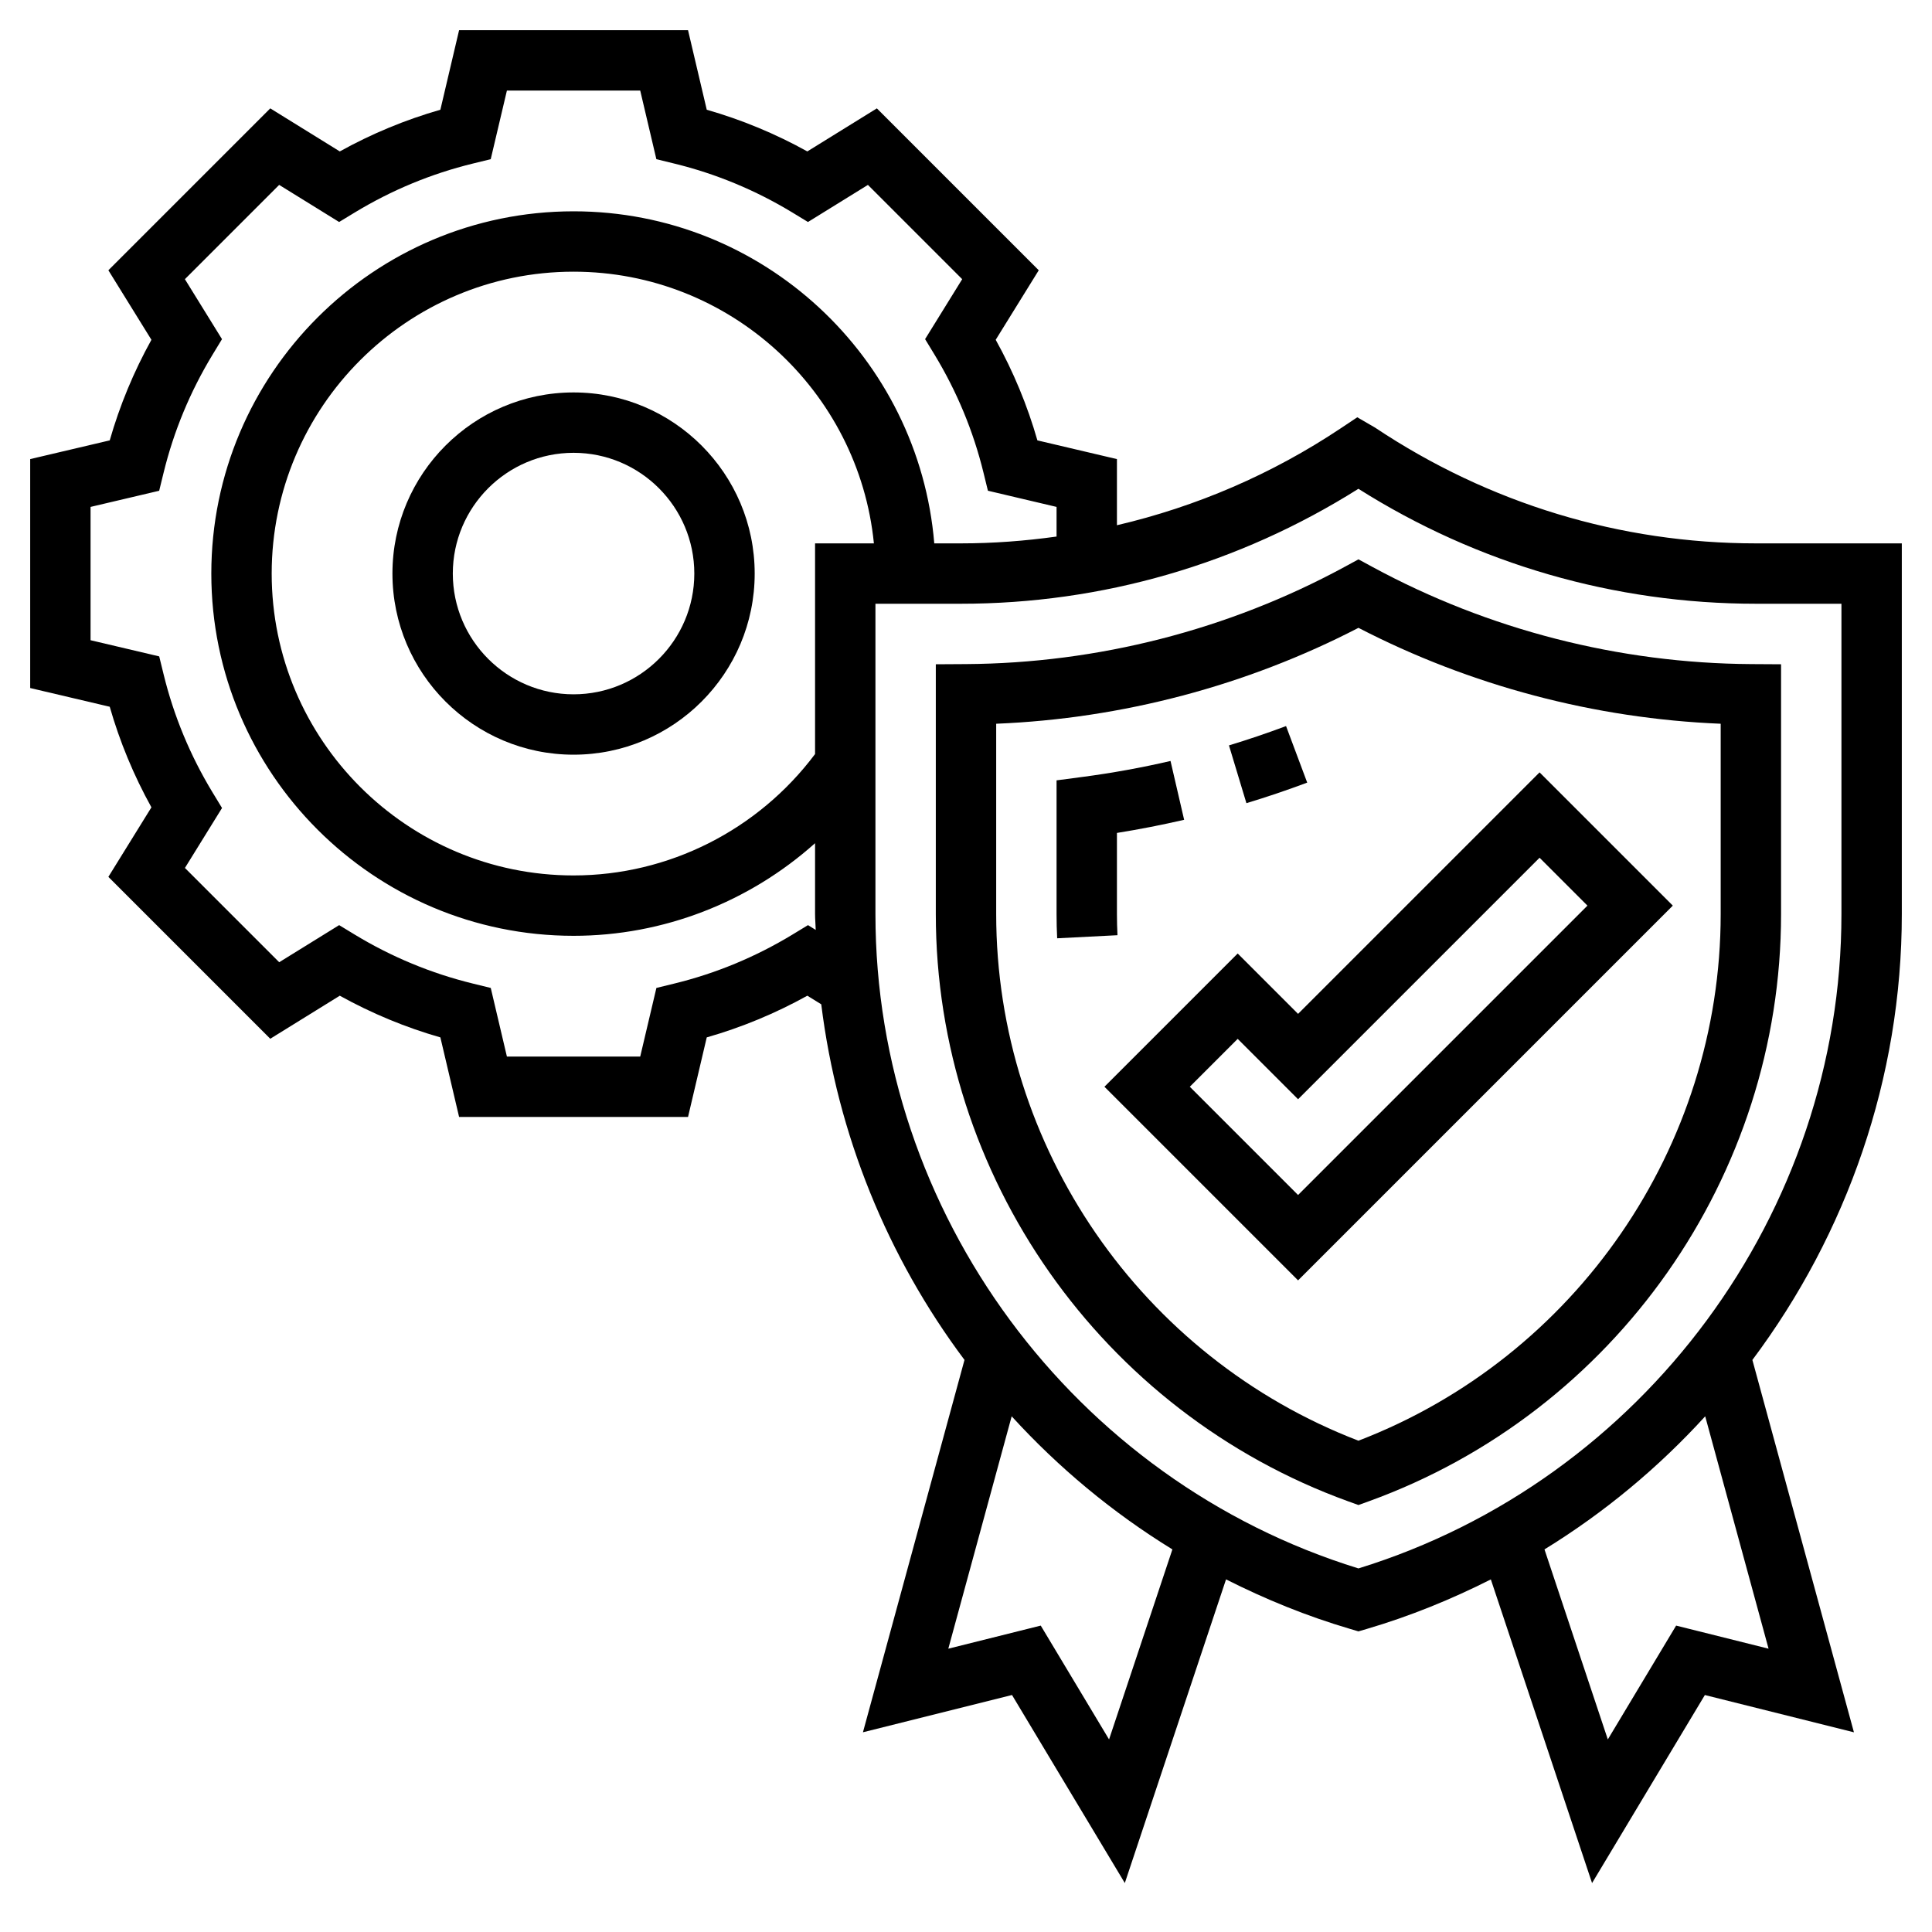
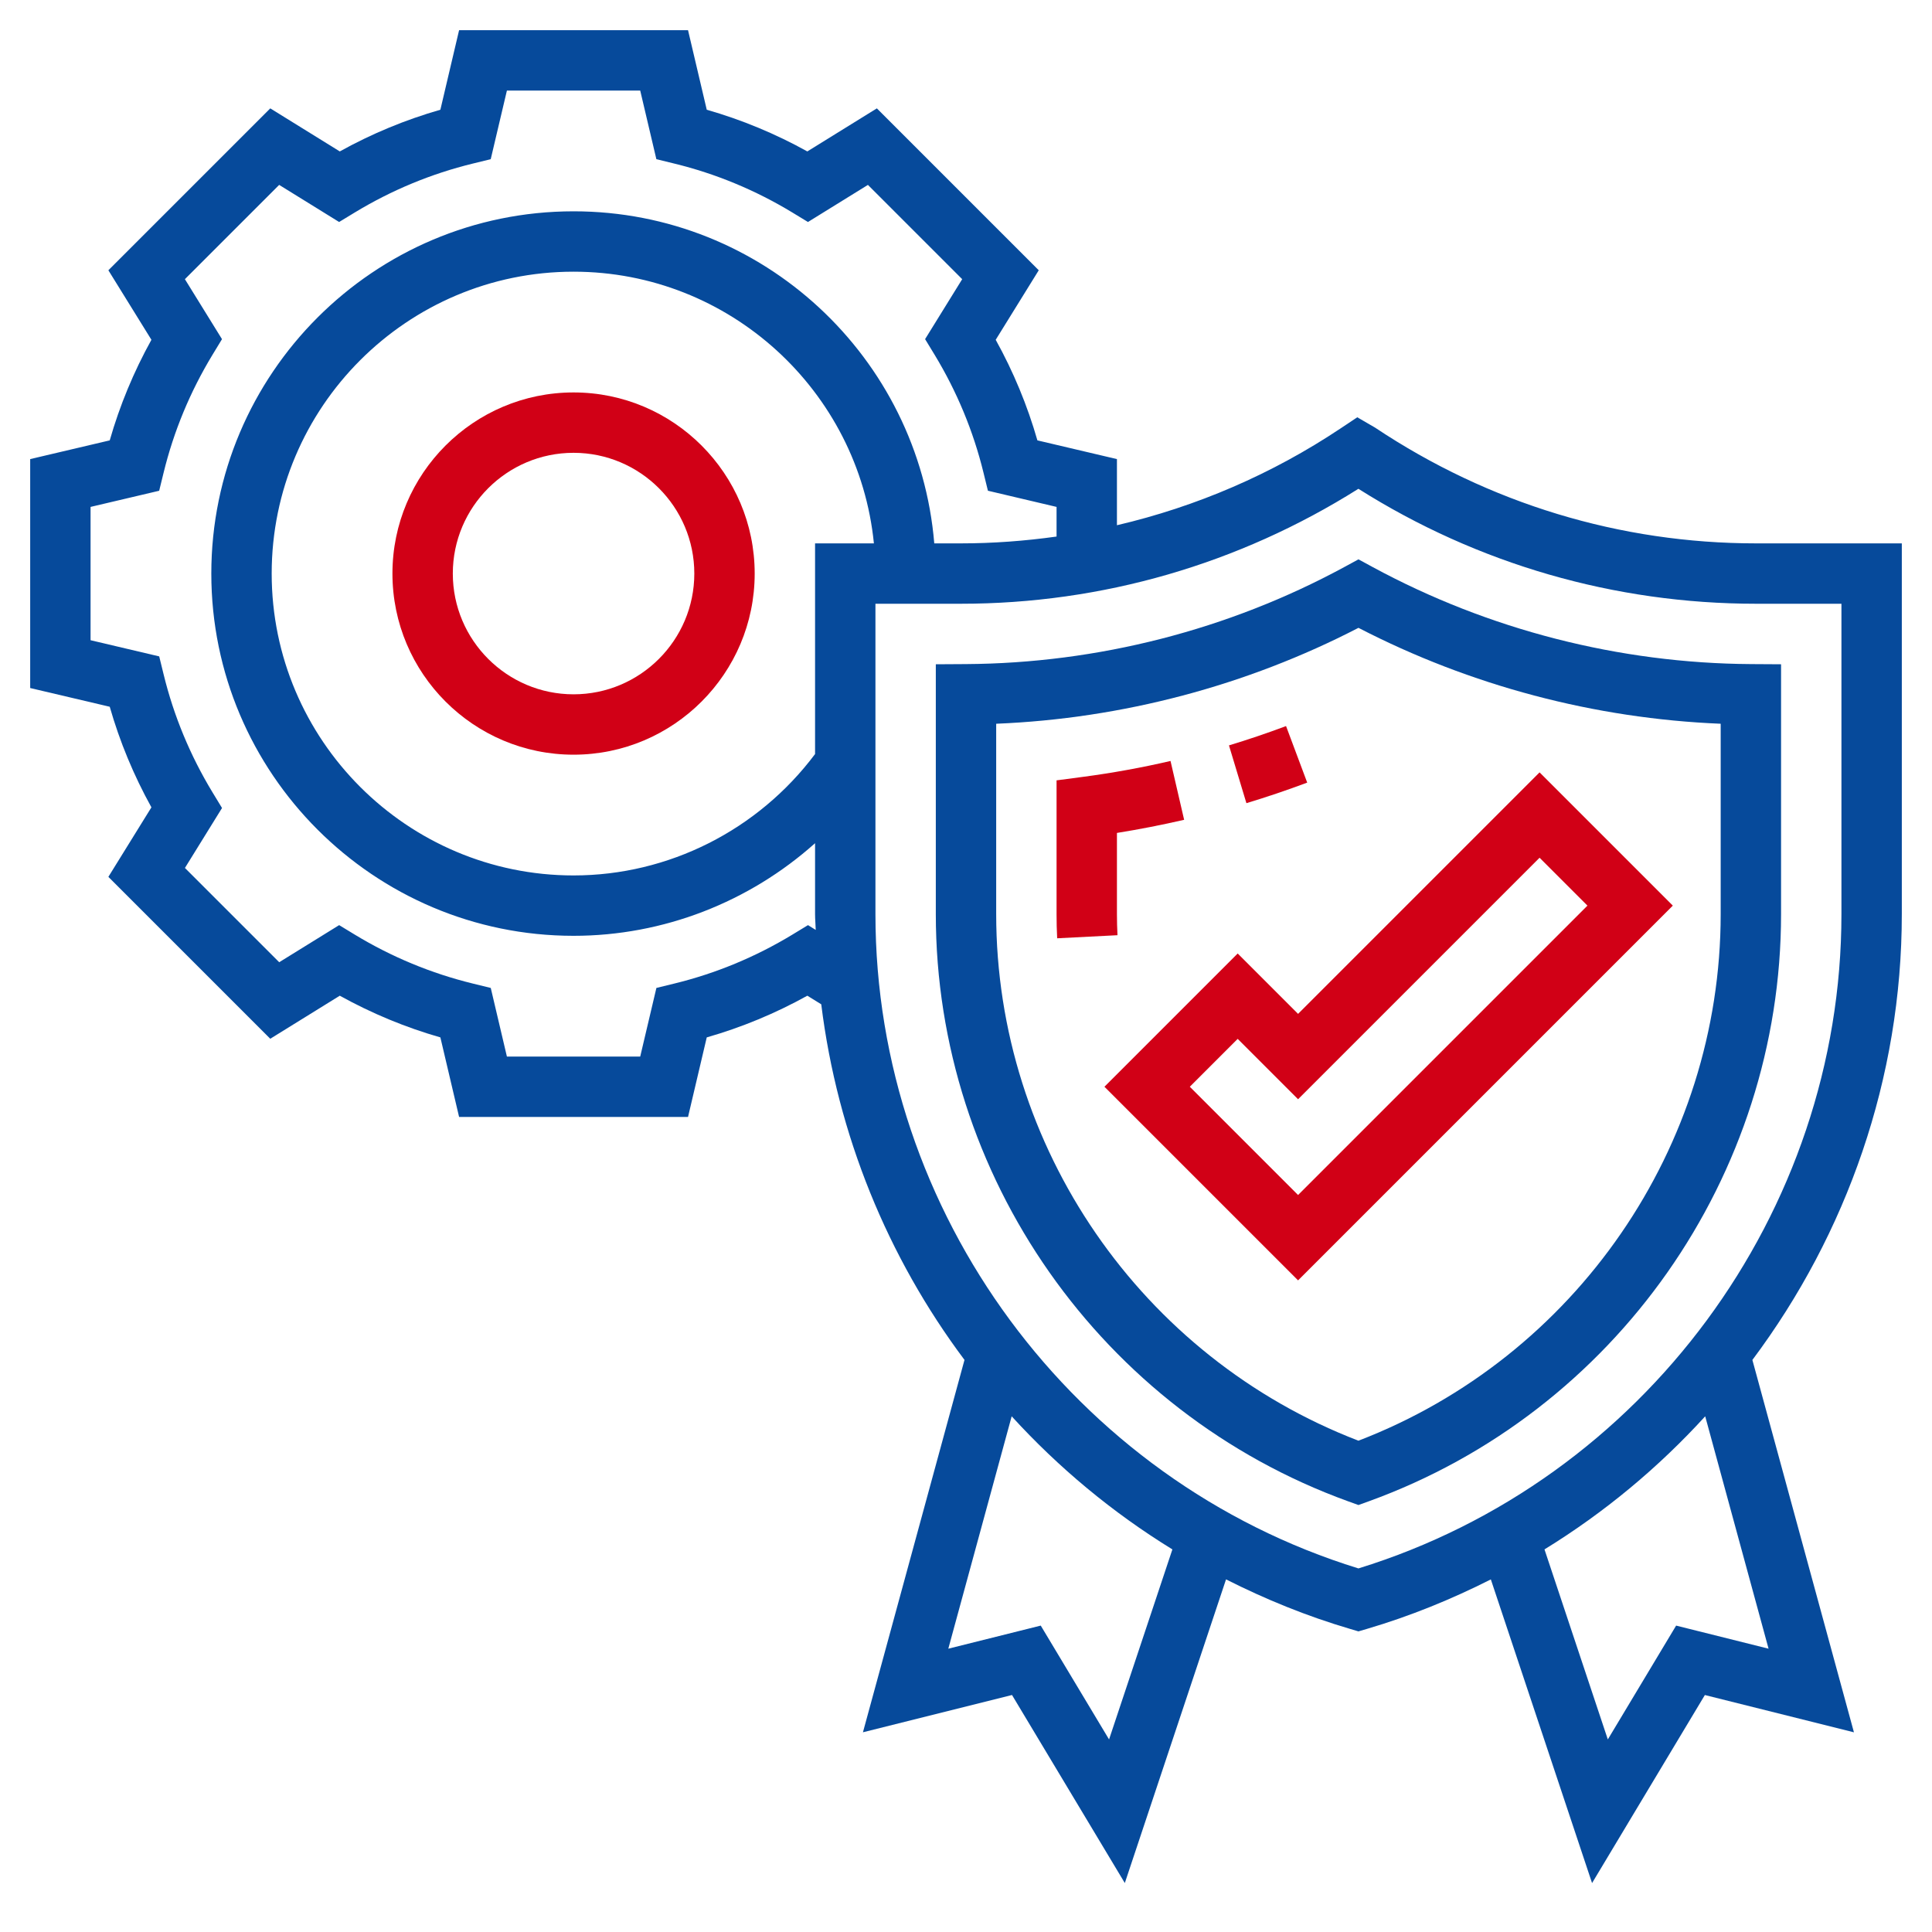
- <svg xmlns="http://www.w3.org/2000/svg" id="Layer_5" enable-background="new 0 0 64 64" height="512" viewBox="0 0 64 64" width="512">
-   <path d="m43.303 25.925-.701-1.873c-.627.235-1.263.45-1.891.64l.578 1.914c.669-.202 1.347-.431 2.014-.681z" />
-   <path d="m37 30.28v-2.688c.742-.119 1.487-.265 2.226-.435l-.451-1.949c-.964.224-1.941.4-2.904.527l-.871.115v4.431c0 .268.006.535.02.801l1.998-.102c-.012-.233-.018-.465-.018-.7z" />
-   <path d="m19 13c-3.309 0-6 2.691-6 6s2.691 6 6 6 6-2.691 6-6-2.691-6-6-6zm0 10c-2.206 0-4-1.794-4-4s1.794-4 4-4 4 1.794 4 4-1.794 4-4 4z" />
-   <path d="m45.478 18.788-.477-.259-.477.259c-3.828 2.074-8.161 3.185-12.53 3.211l-.994.006v8.275c0 8.677 5.489 16.495 13.659 19.453l.341.123.341-.123c8.17-2.958 13.659-10.776 13.659-19.453v-8.275l-.994-.006c-4.366-.026-8.698-1.137-12.528-3.211zm11.522 11.492c0 7.717-4.807 14.682-12 17.445-7.193-2.764-12-9.729-12-17.445v-6.305c4.178-.171 8.297-1.261 12.001-3.177 3.705 1.916 7.823 3.006 11.999 3.177z" />
-   <path d="m41 31.586-4.414 4.414 6.414 6.414 12.414-12.414-4.414-4.414-8 8zm11.586-1.586-9.586 9.586-3.586-3.586 1.586-1.586 2 2 8-8z" />
-   <path d="m63 18h-4.829c-4.494 0-8.845-1.317-12.622-3.836l-.587-.341-.551.367c-2.277 1.519-4.784 2.595-7.411 3.209v-2.191l-2.635-.62c-.332-1.159-.795-2.275-1.381-3.332l1.426-2.303-5.363-5.363-2.303 1.426c-1.057-.586-2.173-1.049-3.332-1.381l-.62-2.635h-7.584l-.62 2.635c-1.159.332-2.275.795-3.332 1.381l-2.303-1.426-5.363 5.363 1.426 2.303c-.586 1.057-1.049 2.173-1.381 3.332l-2.635.62v7.584l2.635.62c.332 1.159.795 2.275 1.381 3.332l-1.426 2.303 5.363 5.363 2.303-1.426c1.057.586 2.173 1.049 3.332 1.381l.62 2.635h7.584l.62-2.635c1.159-.332 2.275-.795 3.332-1.381l.461.285c.536 4.323 2.198 8.378 4.745 11.78l-3.364 12.335 4.938-1.235 3.737 6.229 3.353-10.059c1.304.659 2.671 1.217 4.104 1.639l.282.084.282-.083c1.433-.422 2.8-.98 4.104-1.639l3.353 10.059 3.737-6.229 4.938 1.235-3.364-12.335c3.127-4.178 4.95-9.332 4.95-14.77zm-36.234 12.646-.523.318c-1.215.736-2.527 1.281-3.903 1.617l-.596.146-.536 2.273h-4.416l-.535-2.273-.596-.146c-1.376-.336-2.688-.881-3.903-1.617l-.523-.318-1.986 1.229-3.123-3.123 1.229-1.986-.318-.523c-.736-1.215-1.281-2.527-1.617-3.903l-.146-.596-2.274-.536v-4.416l2.273-.535.146-.596c.336-1.376.881-2.688 1.617-3.903l.318-.523-1.229-1.987 3.123-3.123 1.986 1.229.523-.318c1.215-.736 2.527-1.281 3.903-1.617l.596-.146.536-2.273h4.416l.535 2.273.596.146c1.376.336 2.688.881 3.903 1.617l.523.318 1.986-1.229 3.123 3.123-1.229 1.986.318.523c.736 1.215 1.281 2.527 1.617 3.903l.146.596 2.274.536v.982c-1.045.146-2.103.226-3.171.226h-.88c-.511-6.15-5.669-11-11.949-11-6.617 0-12 5.383-12 12s5.383 12 12 12c2.98 0 5.82-1.119 8-3.068v2.349c0 .176.018.349.022.524zm.234-12.646v6.979c-1.887 2.518-4.849 4.021-8 4.021-5.514 0-10-4.486-10-10s4.486-10 10-10c5.176 0 9.446 3.954 9.949 9zm9.739 39.621-2.263-3.771-3.062.765 2.099-7.698c1.552 1.701 3.34 3.189 5.324 4.409zm21.847-3.006-3.062-.765-2.263 3.771-2.098-6.295c1.984-1.22 3.772-2.708 5.324-4.409zm2.414-24.335c0 9.894-6.564 18.765-16 21.676-9.436-2.911-16-11.782-16-21.676v-10.28h2.829c4.673 0 9.203-1.309 13.17-3.808 3.948 2.494 8.489 3.808 13.172 3.808h2.829z" />
+ <svg xmlns="http://www.w3.org/2000/svg" id="Layer_5" enable-background="new 0 0 64 64" height="512" viewBox="0 0 64 64" width="512" version="1.1">
+   <defs id="defs17" />
+   <path d="m43.303 25.925-.701-1.873c-.627.235-1.263.45-1.891.64l.578 1.914c.669-.202 1.347-.431 2.014-.681z" id="path2" style="fill:#d10016;fill-opacity:1" />
+   <path d="m37 30.28v-2.688c.742-.119 1.487-.265 2.226-.435l-.451-1.949c-.964.224-1.941.4-2.904.527l-.871.115v4.431c0 .268.006.535.02.801l1.998-.102c-.012-.233-.018-.465-.018-.7z" id="path4" style="fill:#d10016;fill-opacity:1" />
+   <path d="m19 13c-3.309 0-6 2.691-6 6s2.691 6 6 6 6-2.691 6-6-2.691-6-6-6zm0 10c-2.206 0-4-1.794-4-4s1.794-4 4-4 4 1.794 4 4-1.794 4-4 4z" id="path6" style="fill:#d10016;fill-opacity:1" />
+   <path d="m45.478 18.788-.477-.259-.477.259c-3.828 2.074-8.161 3.185-12.53 3.211l-.994.006v8.275c0 8.677 5.489 16.495 13.659 19.453l.341.123.341-.123c8.17-2.958 13.659-10.776 13.659-19.453v-8.275l-.994-.006c-4.366-.026-8.698-1.137-12.528-3.211zm11.522 11.492c0 7.717-4.807 14.682-12 17.445-7.193-2.764-12-9.729-12-17.445v-6.305c4.178-.171 8.297-1.261 12.001-3.177 3.705 1.916 7.823 3.006 11.999 3.177z" id="path8" style="fill:#064a9b;fill-opacity:1" />
+   <path d="m41 31.586-4.414 4.414 6.414 6.414 12.414-12.414-4.414-4.414-8 8zm11.586-1.586-9.586 9.586-3.586-3.586 1.586-1.586 2 2 8-8z" id="path10" style="fill:#d10016;fill-opacity:1" />
+   <path d="m63 18h-4.829c-4.494 0-8.845-1.317-12.622-3.836l-.587-.341-.551.367c-2.277 1.519-4.784 2.595-7.411 3.209v-2.191l-2.635-.62c-.332-1.159-.795-2.275-1.381-3.332l1.426-2.303-5.363-5.363-2.303 1.426c-1.057-.586-2.173-1.049-3.332-1.381l-.62-2.635h-7.584l-.62 2.635c-1.159.332-2.275.795-3.332 1.381l-2.303-1.426-5.363 5.363 1.426 2.303c-.586 1.057-1.049 2.173-1.381 3.332l-2.635.62v7.584l2.635.62c.332 1.159.795 2.275 1.381 3.332l-1.426 2.303 5.363 5.363 2.303-1.426c1.057.586 2.173 1.049 3.332 1.381l.62 2.635h7.584l.62-2.635c1.159-.332 2.275-.795 3.332-1.381l.461.285c.536 4.323 2.198 8.378 4.745 11.78l-3.364 12.335 4.938-1.235 3.737 6.229 3.353-10.059c1.304.659 2.671 1.217 4.104 1.639l.282.084.282-.083c1.433-.422 2.8-.98 4.104-1.639l3.353 10.059 3.737-6.229 4.938 1.235-3.364-12.335c3.127-4.178 4.95-9.332 4.95-14.77zm-36.234 12.646-.523.318c-1.215.736-2.527 1.281-3.903 1.617l-.596.146-.536 2.273h-4.416l-.535-2.273-.596-.146c-1.376-.336-2.688-.881-3.903-1.617l-.523-.318-1.986 1.229-3.123-3.123 1.229-1.986-.318-.523c-.736-1.215-1.281-2.527-1.617-3.903l-.146-.596-2.274-.536v-4.416l2.273-.535.146-.596c.336-1.376.881-2.688 1.617-3.903l.318-.523-1.229-1.987 3.123-3.123 1.986 1.229.523-.318c1.215-.736 2.527-1.281 3.903-1.617l.596-.146.536-2.273h4.416l.535 2.273.596.146c1.376.336 2.688.881 3.903 1.617l.523.318 1.986-1.229 3.123 3.123-1.229 1.986.318.523c.736 1.215 1.281 2.527 1.617 3.903l.146.596 2.274.536v.982c-1.045.146-2.103.226-3.171.226h-.88c-.511-6.15-5.669-11-11.949-11-6.617 0-12 5.383-12 12s5.383 12 12 12c2.98 0 5.82-1.119 8-3.068v2.349c0 .176.018.349.022.524zm.234-12.646v6.979c-1.887 2.518-4.849 4.021-8 4.021-5.514 0-10-4.486-10-10s4.486-10 10-10c5.176 0 9.446 3.954 9.949 9zm9.739 39.621-2.263-3.771-3.062.765 2.099-7.698c1.552 1.701 3.34 3.189 5.324 4.409zm21.847-3.006-3.062-.765-2.263 3.771-2.098-6.295c1.984-1.22 3.772-2.708 5.324-4.409zm2.414-24.335c0 9.894-6.564 18.765-16 21.676-9.436-2.911-16-11.782-16-21.676v-10.28h2.829c4.673 0 9.203-1.309 13.17-3.808 3.948 2.494 8.489 3.808 13.172 3.808h2.829z" id="path12" style="fill:#064a9b;fill-opacity:1" />
</svg>
